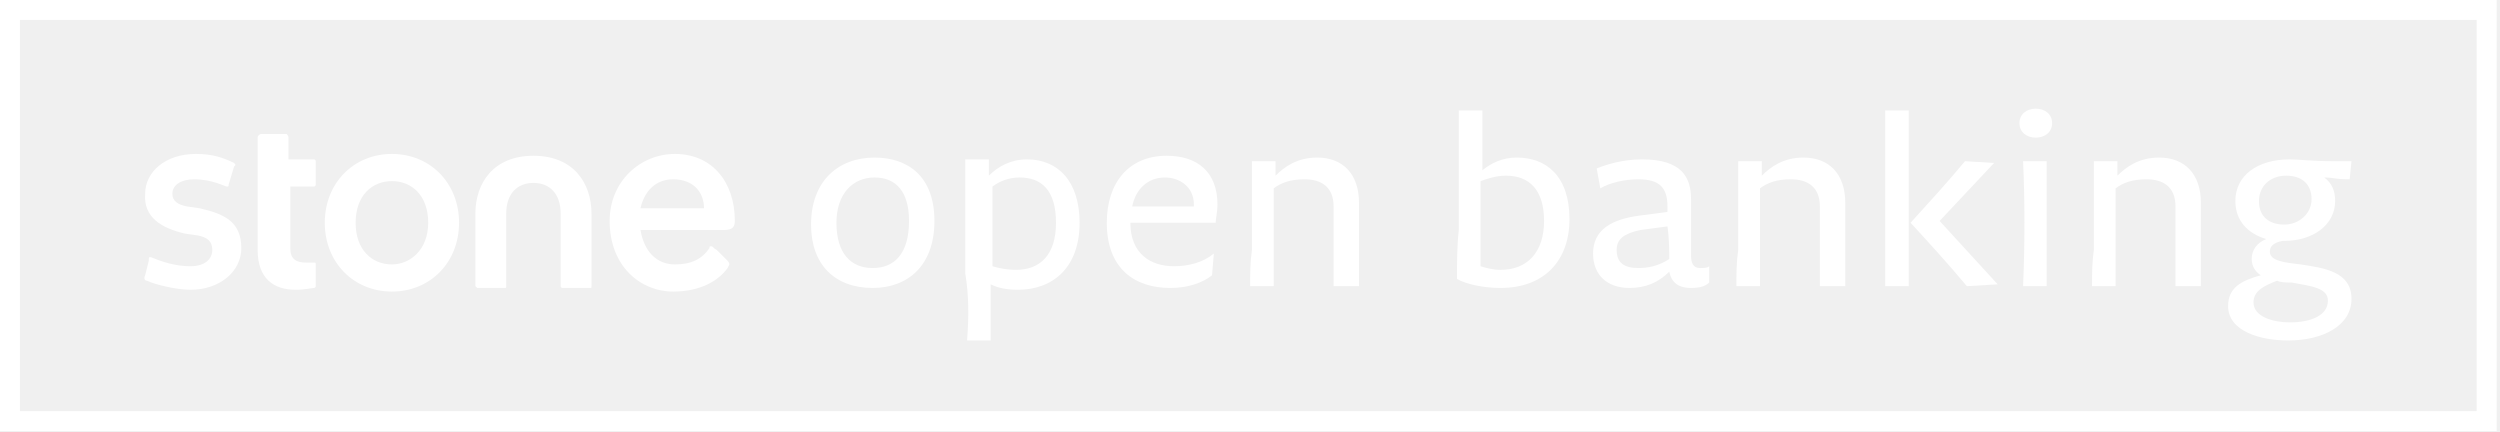
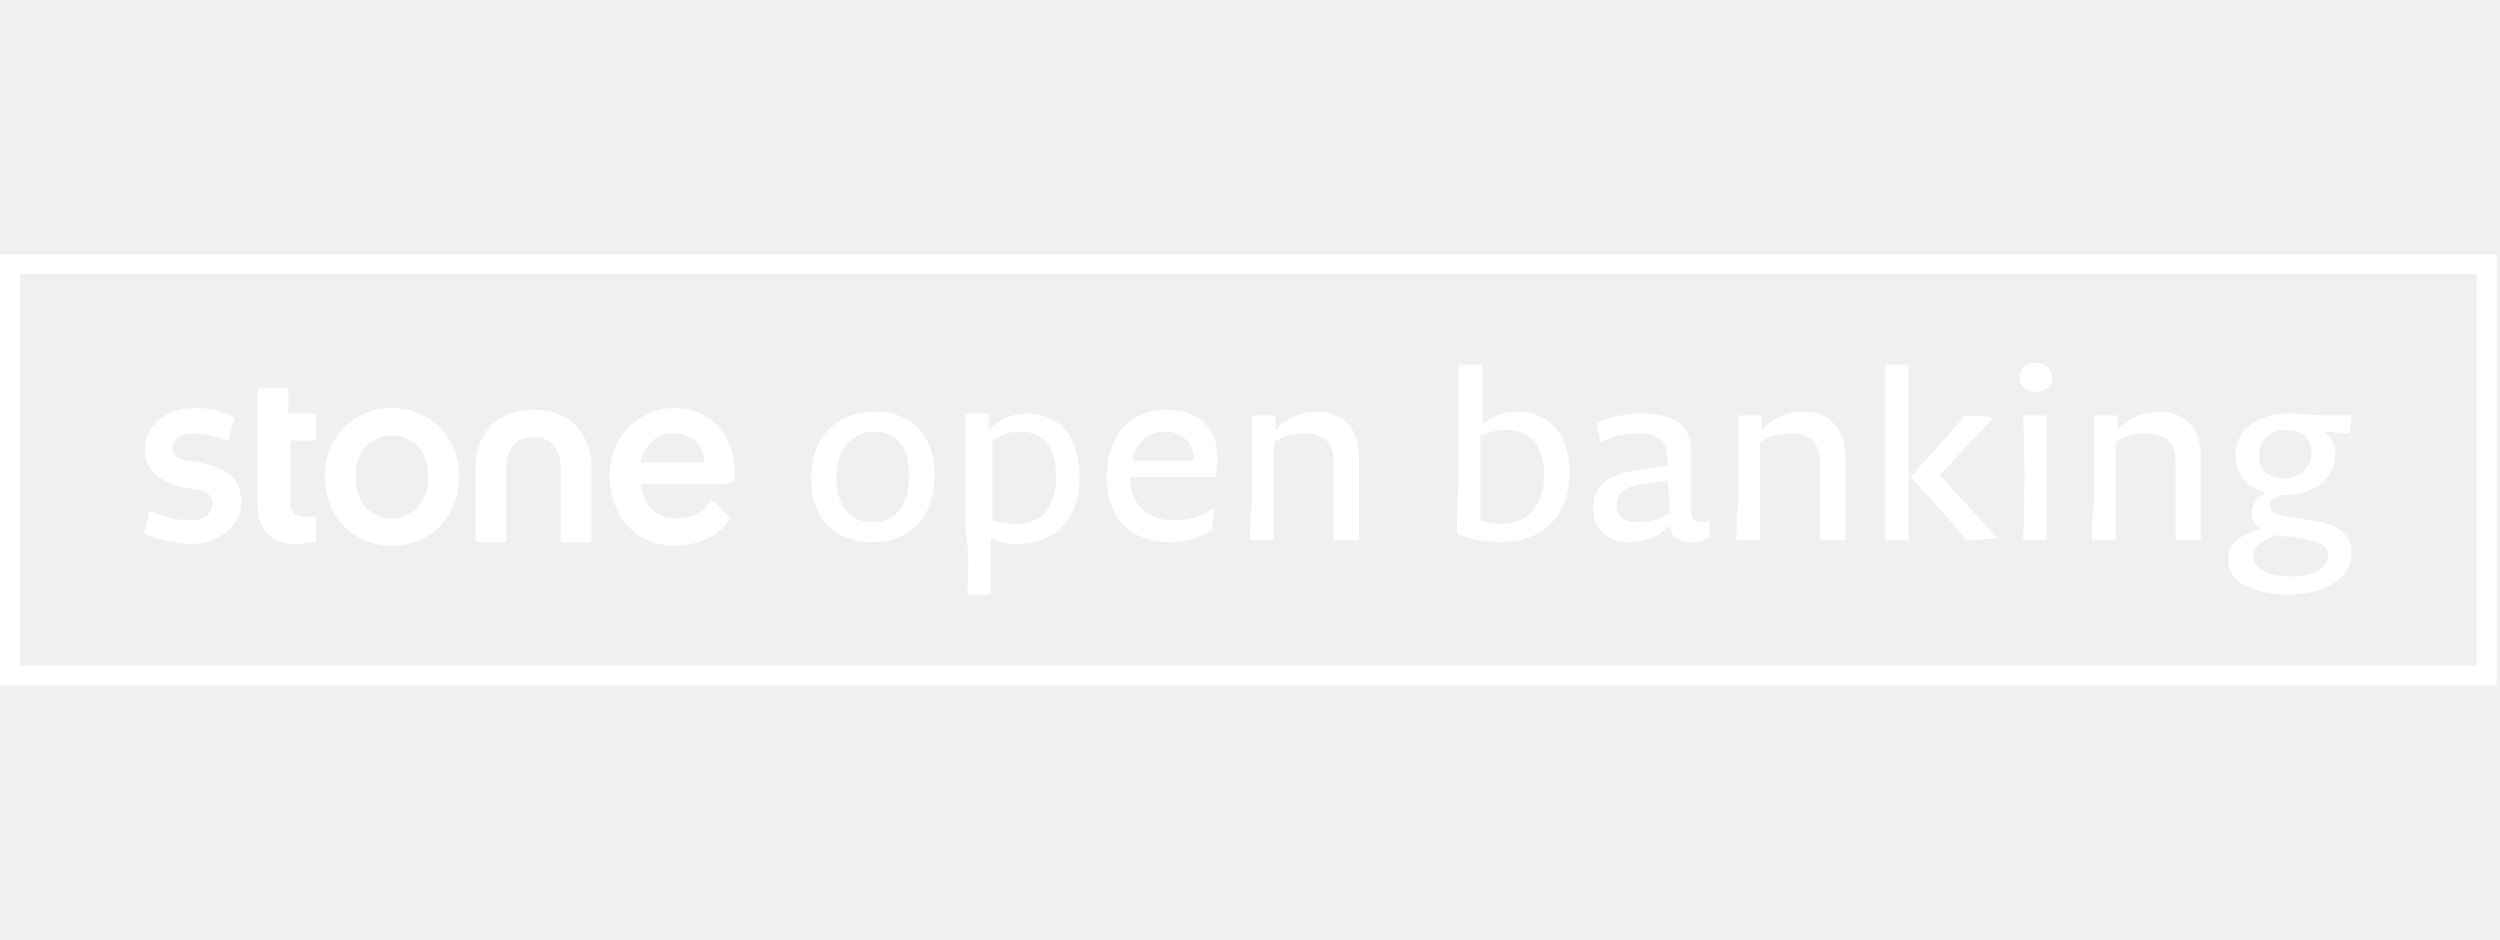
- <svg xmlns="http://www.w3.org/2000/svg" width="377" height="65" viewBox="0 0 377 65" fill="none">
+ <svg xmlns="http://www.w3.org/2000/svg" width="173" height="65" viewBox="0 0 377 65" fill="none">
  <g clip-path="url(#clip0)">
    <path d="M0 0V65H376.494V0H0ZM373.484 61.996H3.01V3.004H373.484V61.996Z" fill="white" />
    <path d="M131.609 43.424C136.807 43.424 140.911 40.147 140.911 33.319C140.911 26.492 136.807 23.761 131.882 23.761C126.41 23.761 122.306 27.311 122.306 33.865C122.306 39.874 125.863 43.424 131.609 43.424ZM131.882 26.765C135.166 26.765 137.081 28.95 137.081 33.319C137.081 38.235 134.892 40.42 131.609 40.42C128.325 40.42 126.136 38.235 126.136 33.592C126.136 29.223 128.599 26.765 131.882 26.765Z" fill="white" />
    <path d="M145.837 51.345H149.394C149.394 48.614 149.394 45.609 149.394 42.878C150.488 43.424 151.856 43.698 153.498 43.698C158.696 43.698 162.801 40.42 162.801 33.593C162.801 27.311 159.517 24.034 154.866 24.034C152.403 24.034 150.488 25.126 149.12 26.492V24.034H145.563C145.563 26.492 145.563 29.223 145.563 31.408V41.24C146.11 44.517 146.11 47.794 145.837 51.345ZM149.667 37.689C149.667 34.412 149.667 31.408 149.667 28.13C150.762 27.311 152.13 26.765 153.771 26.765C157.055 26.765 159.244 28.677 159.244 33.593C159.244 38.508 156.781 40.693 153.224 40.693C151.856 40.693 150.488 40.42 149.667 40.147V37.689Z" fill="white" />
    <path d="M176.481 43.425C179.217 43.425 181.406 42.605 182.774 41.513L183.048 38.235C181.406 39.601 179.217 40.147 177.029 40.147C173.472 40.147 170.462 38.235 170.462 33.593H183.322C183.322 33.046 183.595 31.954 183.595 30.861C183.595 25.945 180.586 23.488 175.934 23.488C170.188 23.488 166.905 27.584 166.905 33.593C166.905 40.42 171.009 43.425 176.481 43.425ZM175.66 26.765C177.849 26.765 180.038 28.13 180.038 30.861V31.135H170.735C171.283 28.404 173.198 26.765 175.66 26.765Z" fill="white" />
    <path d="M188.52 43.151H192.077C192.077 37.689 192.077 32.227 192.077 28.403C193.171 27.584 194.54 27.038 196.728 27.038C199.191 27.038 201.106 28.13 201.106 31.134V36.597C201.106 38.782 201.106 40.966 201.106 43.151H204.937C204.937 41.786 204.937 38.508 204.937 36.597V30.588C204.937 26.218 202.474 23.761 198.644 23.761C195.634 23.761 193.719 25.126 192.351 26.492V24.307H188.794C188.794 25.945 188.794 27.584 188.794 28.95V37.689C188.52 39.601 188.52 41.239 188.52 43.151Z" fill="white" />
    <path d="M219.712 42.059C221.08 42.878 223.817 43.424 226.279 43.424C232.846 43.424 236.676 39.328 236.676 33.046C236.676 26.492 233.119 23.761 228.742 23.761C226.553 23.761 224.911 24.58 223.543 25.672C223.543 22.668 223.543 19.664 223.543 16.66H219.986C219.986 19.118 219.986 21.576 219.986 24.034V34.685C219.712 37.143 219.712 39.601 219.712 42.059ZM227.1 26.492C230.657 26.492 232.846 28.677 232.846 33.319C232.846 37.962 230.383 40.693 226.279 40.693C225.185 40.693 224.09 40.42 223.269 40.147C223.269 35.777 223.269 31.681 223.269 27.311C224.09 27.038 225.458 26.492 227.1 26.492Z" fill="white" />
    <path d="M247.348 32.5C242.97 33.046 240.234 34.685 240.234 38.235C240.234 41.513 242.423 43.424 245.706 43.424C248.169 43.424 250.084 42.605 251.726 40.967C251.999 42.332 252.82 43.424 255.009 43.424C256.377 43.424 257.198 43.151 257.745 42.605V40.147C257.472 40.42 256.924 40.42 256.377 40.42C255.283 40.42 255.009 39.601 255.009 38.508C255.009 37.416 255.009 33.866 255.009 30.042C255.009 26.765 253.641 24.034 247.621 24.034C244.612 24.034 242.149 24.853 240.781 25.399L241.328 28.403C242.696 27.584 244.885 27.038 247.074 27.038C250.358 27.038 251.452 28.403 251.452 31.134V31.954L247.348 32.5ZM251.726 39.055C250.084 40.147 248.442 40.42 247.074 40.42C244.885 40.42 243.791 39.601 243.791 37.689C243.791 36.05 244.885 35.231 247.348 34.685L251.452 34.139C251.726 36.05 251.726 37.962 251.726 39.055Z" fill="white" />
    <path d="M261.849 43.151H265.406C265.406 37.689 265.406 32.227 265.406 28.403C266.501 27.584 267.869 27.038 270.058 27.038C272.52 27.038 274.435 28.13 274.435 31.134V36.597C274.435 38.782 274.435 40.966 274.435 43.151H278.266C278.266 41.786 278.266 38.508 278.266 36.597V30.588C278.266 26.218 275.803 23.761 271.973 23.761C268.963 23.761 267.048 25.126 265.68 26.492V24.307H262.123C262.123 25.945 262.123 27.584 262.123 28.95V37.689C261.849 39.601 261.849 41.239 261.849 43.151Z" fill="white" />
    <path d="M301.25 42.878C298.24 39.601 295.504 36.597 292.494 33.319L300.702 24.58L296.325 24.307C293.588 27.584 290.852 30.588 288.116 33.592C291.126 36.87 293.862 39.874 296.598 43.151L301.25 42.878Z" fill="white" />
    <path d="M287.842 43.151C287.842 35.231 287.842 24.58 287.842 16.66H284.285C284.285 24.58 284.285 35.231 284.285 43.151H287.842Z" fill="white" />
    <path d="M306.996 20.756C308.364 20.756 309.458 19.937 309.458 18.571C309.458 17.206 308.364 16.387 306.996 16.387C305.628 16.387 304.533 17.206 304.533 18.571C304.533 19.937 305.628 20.756 306.996 20.756Z" fill="white" />
    <path d="M305.08 43.151H308.637C308.637 36.87 308.637 30.588 308.637 24.307H305.08C305.354 30.315 305.354 36.87 305.08 43.151Z" fill="white" />
    <path d="M315.478 43.151H319.035C319.035 37.689 319.035 32.227 319.035 28.403C320.129 27.584 321.497 27.038 323.686 27.038C326.149 27.038 328.064 28.13 328.064 31.134V36.597C328.064 38.782 328.064 40.966 328.064 43.151H331.894C331.894 41.786 331.894 38.508 331.894 36.597V30.588C331.894 26.218 329.432 23.761 325.601 23.761C322.592 23.761 320.676 25.126 319.308 26.492V24.307H315.751C315.751 25.945 315.751 27.584 315.751 28.95V37.689C315.478 39.601 315.478 41.239 315.478 43.151Z" fill="white" />
    <path d="M335.999 46.156C335.999 49.979 340.924 51.345 345.028 51.345C350.227 51.345 354.604 49.16 354.604 45.063C354.604 40.967 350.5 40.42 346.943 39.874C344.481 39.601 342.292 39.328 342.292 37.962C342.292 37.143 342.839 36.597 344.207 36.324H344.481C348.858 36.324 352.142 33.866 352.142 30.315C352.142 28.677 351.595 27.584 350.5 26.765C351.868 26.765 352.142 27.038 354.057 27.038H354.331L354.604 24.307H351.868C348.311 24.307 346.943 24.034 345.301 24.034C340.376 24.034 337.093 26.492 337.093 30.315C337.093 33.319 339.008 35.231 341.744 36.05C340.376 36.597 339.556 37.689 339.556 39.055C339.556 40.147 340.103 40.967 340.924 41.513C337.914 42.332 335.999 43.424 335.999 46.156ZM340.65 30.315C340.65 28.13 342.292 26.492 344.754 26.492C347.217 26.492 348.585 27.857 348.585 30.042C348.585 32.227 346.67 33.866 344.481 33.866C342.292 33.866 340.65 32.773 340.65 30.315ZM343.386 42.332C343.933 42.605 344.754 42.605 345.575 42.605C348.585 43.151 351.047 43.424 351.047 45.336C351.047 47.521 348.585 48.614 345.301 48.614C342.839 48.614 339.829 47.794 339.829 45.609C339.829 43.971 341.197 43.151 343.386 42.332Z" fill="white" />
    <path d="M71.961 43.425H76.065C76.338 43.425 76.338 43.425 76.338 43.151V32.227C76.338 29.223 77.98 27.584 80.443 27.584C82.905 27.584 84.547 29.223 84.547 32.227V43.151C84.547 43.425 84.82 43.425 84.82 43.425H88.925C89.198 43.425 89.198 43.425 89.198 43.151V32.227C89.198 27.584 86.462 23.488 80.443 23.488C74.423 23.488 71.687 27.584 71.687 32.227V43.151C71.687 43.151 71.961 43.425 71.961 43.425Z" fill="white" />
    <path d="M44.599 43.697C45.968 43.697 47.062 43.424 47.336 43.424C47.609 43.424 47.609 43.151 47.609 43.151V39.874C47.609 39.601 47.609 39.601 47.336 39.601C47.062 39.601 46.515 39.601 46.241 39.601C44.599 39.601 43.779 39.054 43.779 37.416V28.13H47.336C47.609 28.13 47.609 27.857 47.609 27.857V24.307C47.609 24.034 47.336 24.034 47.336 24.034H43.505V20.756C43.505 20.483 43.231 20.21 43.231 20.21H39.401C39.127 20.21 38.853 20.483 38.853 20.756V37.689C38.853 42.059 41.316 43.697 44.599 43.697Z" fill="white" />
    <path d="M27.909 35.231L29.824 35.504C31.192 35.777 32.013 36.323 32.013 37.689C32.013 39.054 30.919 40.147 28.73 40.147C25.446 40.147 22.984 38.781 22.71 38.781C22.436 38.781 22.436 38.781 22.436 39.328L21.889 41.512C21.616 42.059 21.889 42.332 22.163 42.332C23.257 42.878 26.541 43.697 28.73 43.697C33.107 43.697 36.391 40.966 36.391 37.416C36.391 33.319 33.655 32.227 30.098 31.407L28.182 31.134C26.814 30.861 25.993 30.315 25.993 29.223C25.993 27.857 27.361 27.038 29.277 27.038C32.013 27.038 33.928 28.13 34.202 28.13C34.475 28.13 34.475 28.13 34.475 27.857L35.296 25.126C35.57 24.853 35.57 24.853 35.296 24.58C33.655 23.76 32.013 23.214 29.55 23.214C24.899 23.214 21.889 25.945 21.889 29.223C21.616 32.773 24.352 34.412 27.909 35.231Z" fill="white" />
    <path d="M59.101 43.97C64.847 43.97 69.225 39.601 69.225 33.592C69.225 27.584 64.847 23.214 59.101 23.214C53.355 23.214 48.977 27.584 48.977 33.592C48.977 39.601 53.355 43.97 59.101 43.97ZM59.101 27.311C62.111 27.311 64.573 29.496 64.573 33.592C64.573 37.689 61.837 39.874 59.101 39.874C56.091 39.874 53.629 37.689 53.629 33.592C53.629 29.496 56.091 27.311 59.101 27.311Z" fill="white" />
    <path d="M101.511 43.97C105.615 43.97 108.351 42.332 109.72 40.42C109.993 39.874 109.993 39.874 109.993 39.874C109.993 39.874 109.993 39.601 109.72 39.328L108.078 37.689C107.531 37.416 107.531 37.143 107.257 37.143C106.983 37.143 106.983 37.143 106.983 37.416C105.889 39.054 104.247 39.874 101.785 39.874C99.049 39.874 97.133 37.962 96.586 34.685H109.172C110.54 34.685 110.814 34.139 110.814 33.319C110.814 27.311 107.257 23.214 101.785 23.214C96.586 23.214 91.935 27.311 91.935 33.319C91.935 40.147 96.586 43.97 101.511 43.97ZM101.511 27.038C104.521 27.038 106.163 28.949 106.163 31.407H96.586C97.133 28.949 98.775 27.038 101.511 27.038Z" fill="white" />
  </g>
  <defs>
    <clipPath id="clip0">
      <rect width="376.493" height="65" fill="white" />
    </clipPath>
  </defs>
</svg>
